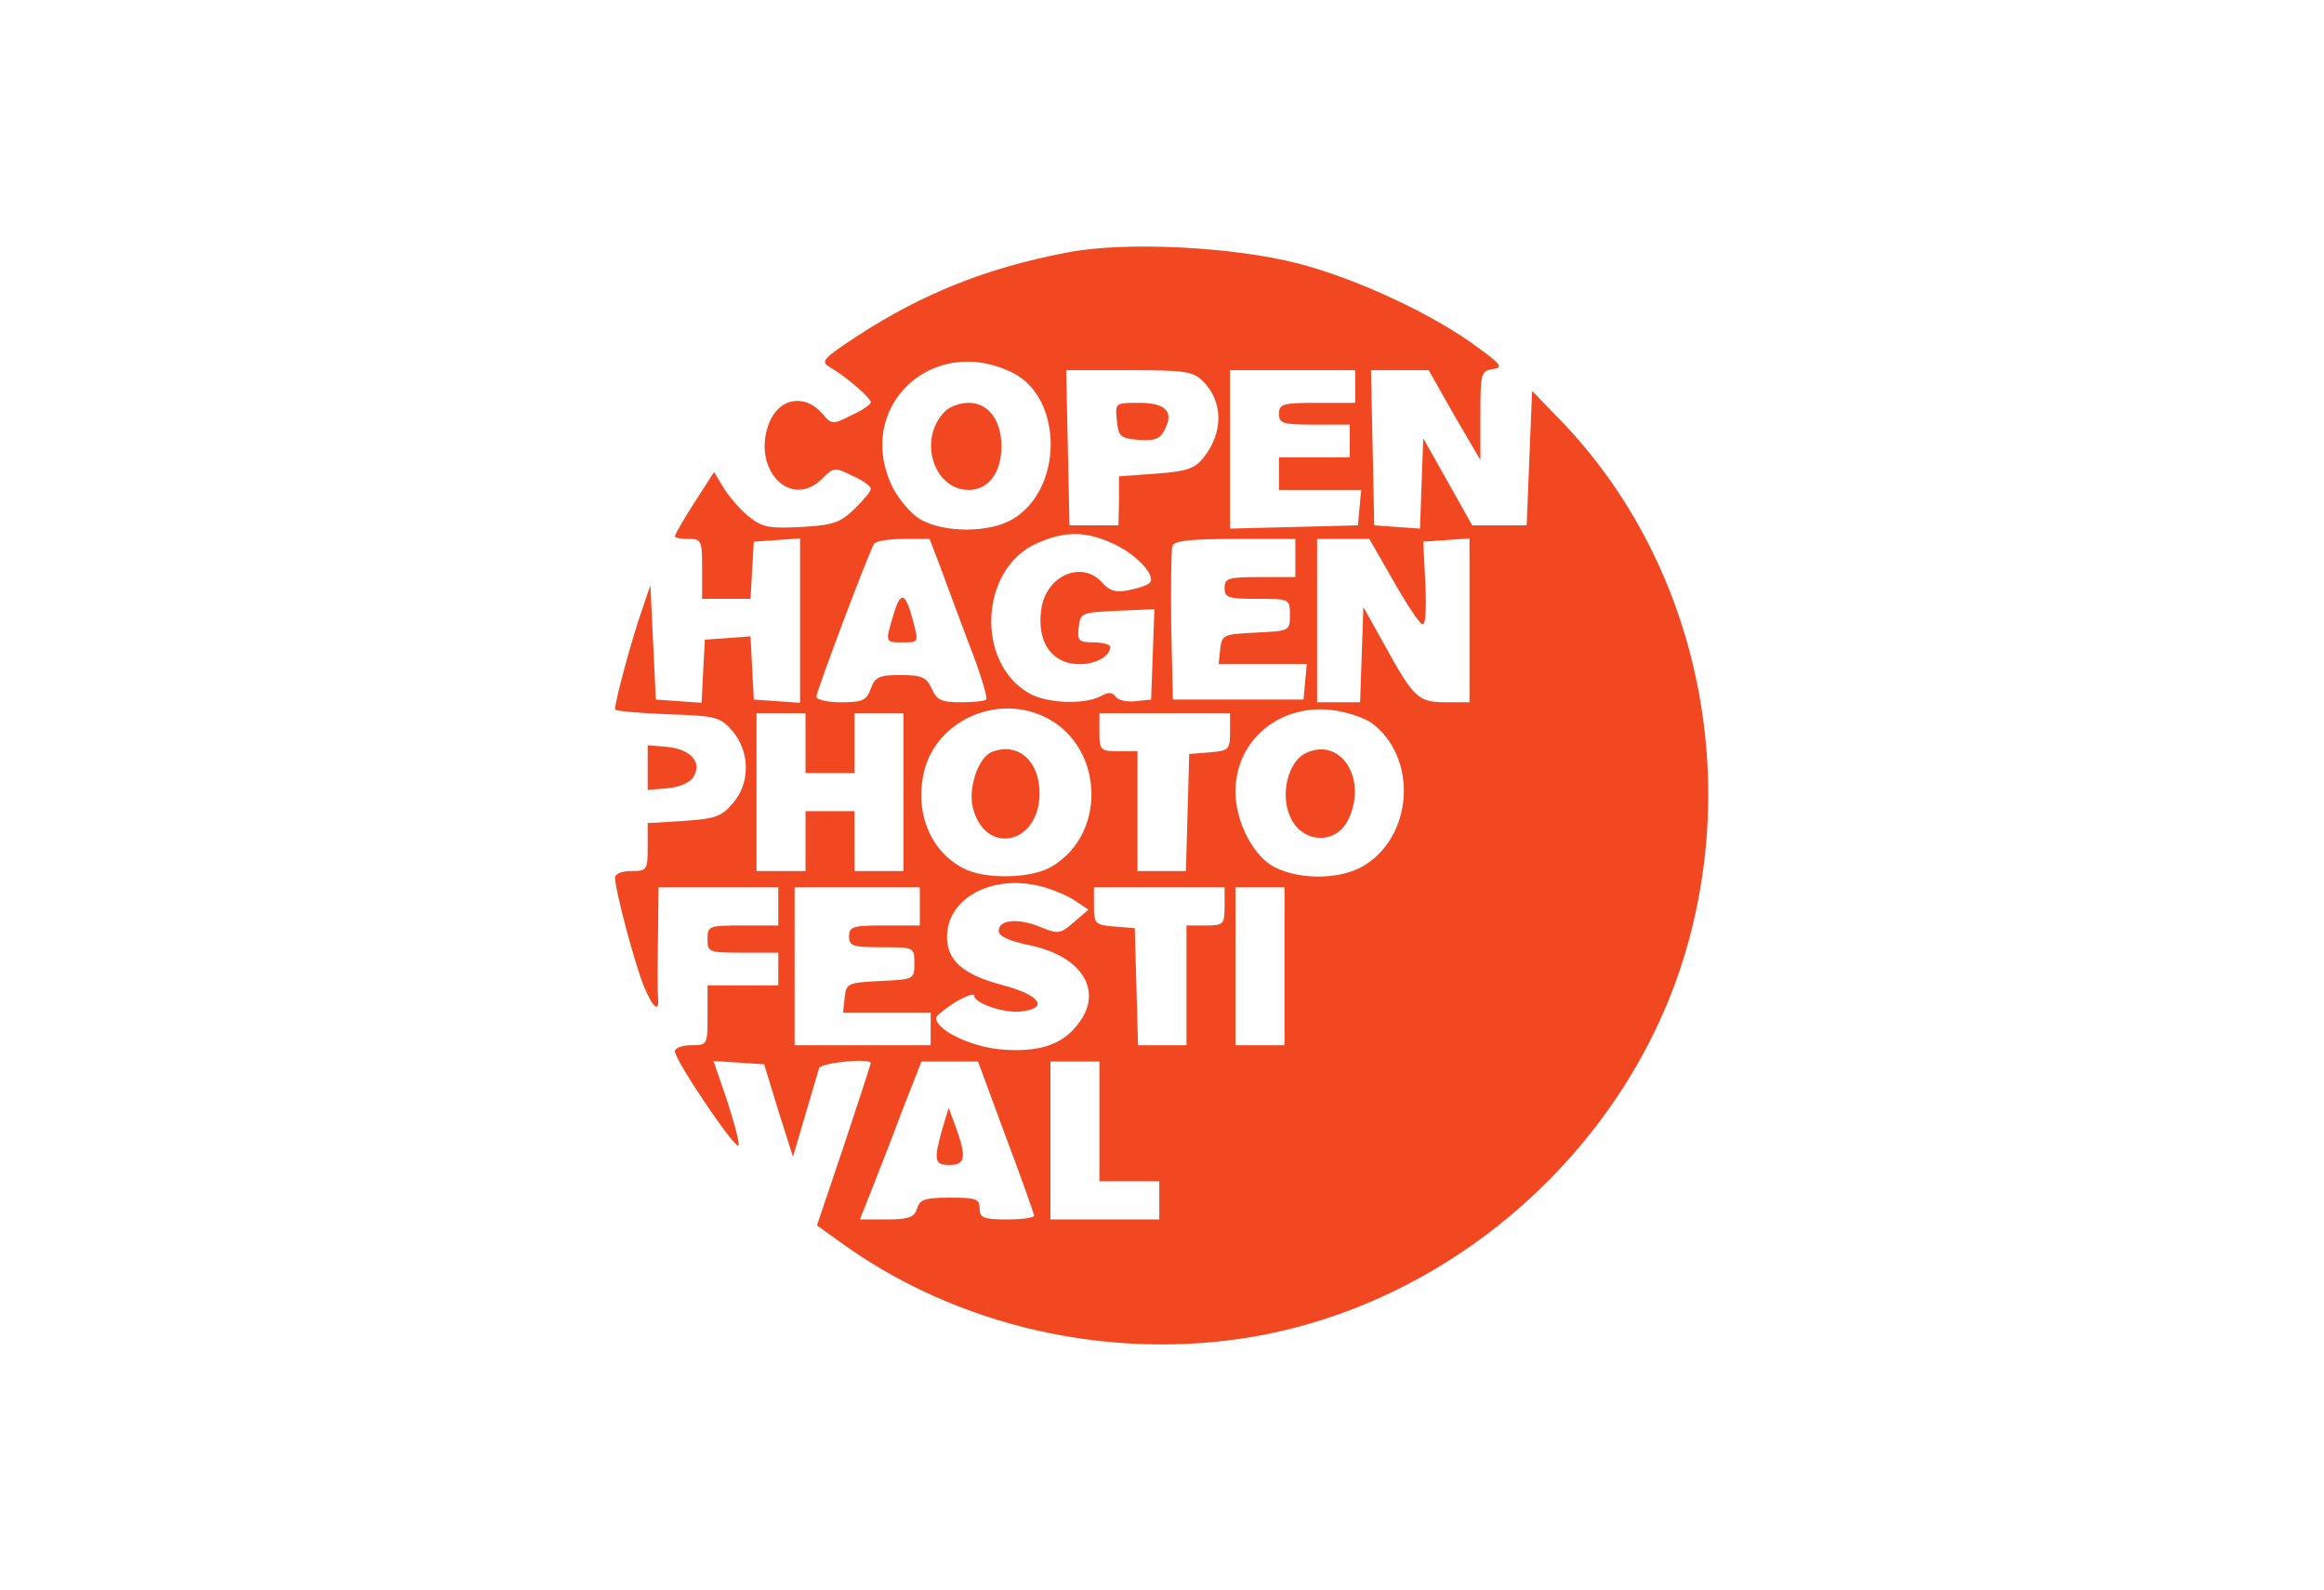
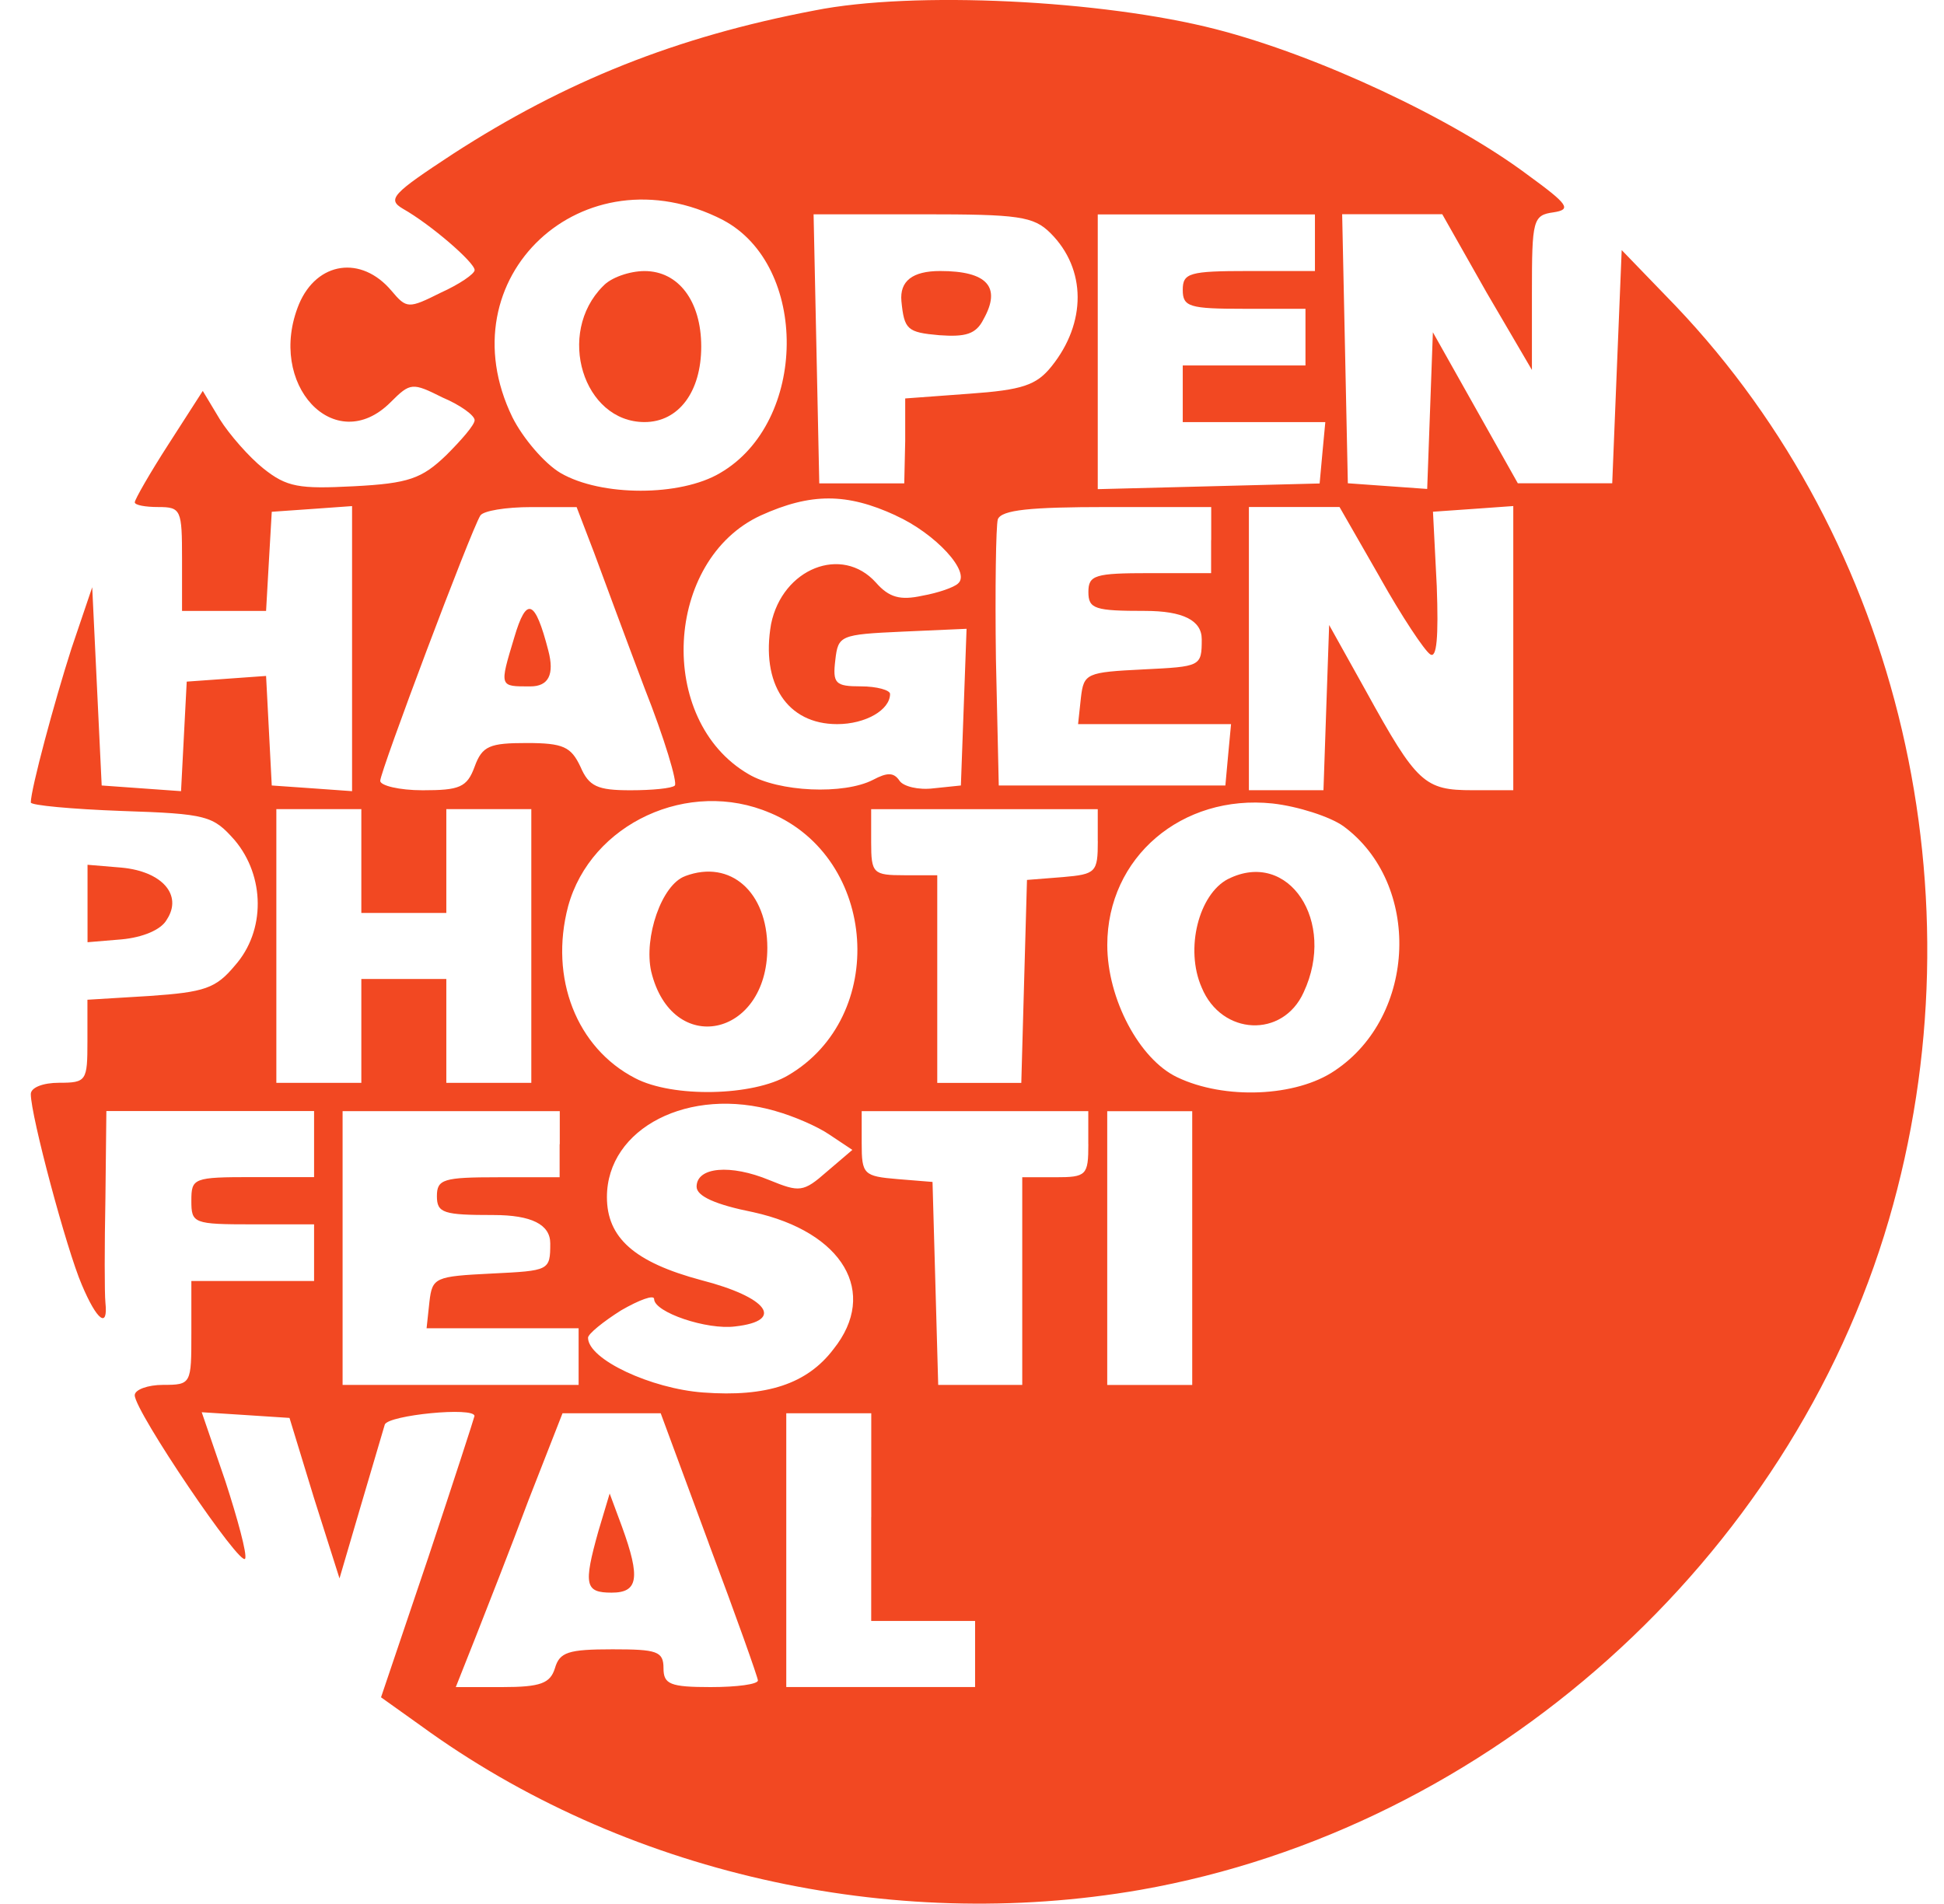
- <svg xmlns="http://www.w3.org/2000/svg" version="1.0" width="427pt" height="292pt" viewBox="0 0 427 292" preserveAspectRatio="xMidYMid meet">
-   <g transform="translate(0,292) scale(0.1,-0.1)" fill="#f24822" stroke="none">
-     <path d="M1960 2456 c-147 -28 -264 -75 -383 -152 -64 -42 -70 -48 -53 -58 30 -17 76 -57 76 -65 0 -4 -16 -15 -36 -24 -34 -17 -36 -17 -52 2 -32 38 -79 31 -98 -14 -35 -85 38 -163 97 -104 21 21 23 21 55 5 19 -8 34 -19 34 -24 0 -5 -14 -21 -30 -37 -26 -25 -40 -30 -98 -33 -58 -3 -71 -1 -96 19 -15 12 -36 36 -46 52 l-18 30 -36 -56 c-20 -31 -36 -59 -36 -62 0 -3 11 -5 25 -5 24 0 25 -3 25 -55 l0 -55 44 0 45 0 3 53 3 52 43 3 42 3 0 -151 0 -151 -42 3 -43 3 -3 58 -3 58 -42 -3 -42 -3 -3 -58 -3 -58 -42 3 -42 3 -5 105 -5 105 -22 -65 c-18 -56 -43 -149 -43 -163 0 -3 43 -7 96 -9 91 -3 97 -5 120 -31 32 -38 33 -96 0 -133 -20 -24 -32 -28 -90 -32 l-66 -4 0 -44 c0 -42 -1 -44 -30 -44 -17 0 -30 -5 -30 -12 0 -23 38 -165 54 -202 16 -38 28 -47 25 -19 -1 10 -1 60 0 111 l1 92 110 0 110 0 0 -35 0 -35 -65 0 c-63 0 -65 -1 -65 -25 0 -24 2 -25 65 -25 l65 0 0 -30 0 -30 -65 0 -65 0 0 -55 c0 -54 0 -55 -30 -55 -16 0 -30 -5 -30 -11 0 -17 113 -184 117 -173 2 5 -8 42 -21 82 l-25 73 47 -3 46 -3 26 -85 27 -85 22 75 c12 41 24 81 26 88 4 10 95 19 95 9 0 -1 -22 -69 -49 -150 l-50 -148 42 -30 c214 -156 497 -220 762 -174 370 65 688 350 793 710 100 343 12 718 -226 968 l-57 59 -5 -123 -5 -124 -50 0 -50 0 -45 80 -45 80 -3 -83 -3 -83 -42 3 -42 3 -3 143 -3 142 53 0 53 0 47 -83 48 -82 0 82 c0 77 1 82 23 85 19 3 16 8 -28 40 -79 59 -221 126 -330 154 -120 31 -320 41 -425 20z m-97 -222 c91 -48 90 -214 -3 -268 -42 -25 -126 -25 -169 0 -17 10 -40 37 -51 59 -72 148 75 285 223 209z m347 -14 c38 -38 38 -95 1 -141 -16 -20 -31 -25 -87 -29 l-68 -5 0 -45 -1 -45 -45 0 -45 0 -3 143 -3 142 116 0 c101 0 117 -2 135 -20z m280 -10 l0 -30 -70 0 c-63 0 -70 -2 -70 -20 0 -18 7 -20 65 -20 l65 0 0 -30 0 -30 -65 0 -65 0 0 -30 0 -30 76 0 75 0 -3 -32 -3 -33 -117 -3 -118 -3 0 146 0 145 115 0 115 0 0 -30z m-444 -289 c42 -19 80 -60 66 -72 -4 -4 -21 -10 -38 -13 -23 -5 -35 -2 -49 14 -36 40 -99 15 -111 -44 -11 -63 17 -106 70 -106 30 0 56 15 56 32 0 4 -14 8 -31 8 -27 0 -30 3 -27 28 3 26 5 27 71 30 l68 3 -3 -83 -3 -83 -29 -3 c-16 -2 -32 2 -36 8 -6 9 -13 9 -28 1 -31 -16 -100 -13 -132 6 -98 57 -89 227 13 274 53 24 91 24 143 0z m-320 -38 c10 -27 34 -92 54 -145 21 -53 35 -100 32 -103 -3 -3 -24 -5 -47 -5 -35 0 -44 4 -53 25 -10 21 -18 25 -57 25 -39 0 -47 -3 -55 -25 -8 -22 -16 -25 -55 -25 -25 0 -45 5 -45 10 0 10 96 265 106 281 3 5 27 9 54 9 l48 0 18 -47z m654 12 l0 -35 -65 0 c-58 0 -65 -2 -65 -20 0 -18 7 -20 60 -20 60 0 60 0 60 -30 0 -29 -1 -29 -62 -32 -60 -3 -63 -4 -66 -30 l-3 -28 81 0 81 0 -3 -32 -3 -33 -120 0 -120 0 -3 134 c-1 74 0 141 2 148 4 10 34 13 116 13 l110 0 0 -35z m179 -40 c23 -41 47 -77 53 -81 7 -5 9 18 7 72 l-4 79 43 3 42 3 0 -150 0 -151 -43 0 c-51 0 -59 7 -113 105 l-39 70 -3 -87 -3 -88 -39 0 -40 0 0 150 0 150 48 0 48 0 43 -75z m-646 -249 c114 -48 125 -216 19 -278 -37 -22 -122 -24 -162 -3 -62 32 -91 106 -71 182 24 88 128 136 214 99z m607 -14 c83 -61 78 -201 -9 -259 -41 -28 -117 -31 -167 -7 -40 19 -74 83 -74 140 0 93 79 160 175 150 27 -3 61 -14 75 -24z m-1040 -37 l0 -55 45 0 45 0 0 55 0 55 45 0 45 0 0 -145 0 -145 -45 0 -45 0 0 55 0 55 -45 0 -45 0 0 -55 0 -55 -45 0 -45 0 0 145 0 145 45 0 45 0 0 -55z m780 21 c0 -33 -2 -35 -37 -38 l-38 -3 -3 -107 -3 -108 -44 0 -45 0 0 110 0 110 -35 0 c-33 0 -35 2 -35 35 l0 35 120 0 120 0 0 -34z m-341 -286 c18 -5 44 -16 57 -25 l24 -16 -27 -23 c-25 -22 -29 -22 -61 -9 -41 17 -77 14 -77 -7 0 -10 20 -19 60 -27 95 -21 133 -85 85 -145 -28 -37 -71 -51 -138 -46 -55 4 -122 35 -122 58 0 4 16 17 35 29 19 11 35 17 35 12 0 -14 56 -33 86 -29 53 6 34 31 -36 49 -71 19 -100 45 -100 88 0 73 87 118 179 91z m-229 -35 l0 -35 -65 0 c-58 0 -65 -2 -65 -20 0 -18 7 -20 60 -20 60 0 60 0 60 -30 0 -29 -1 -29 -62 -32 -60 -3 -63 -4 -66 -30 l-3 -28 80 0 81 0 0 -30 0 -30 -125 0 -125 0 0 145 0 145 115 0 115 0 0 -35z m560 0 c0 -33 -2 -35 -35 -35 l-35 0 0 -110 0 -110 -45 0 -44 0 -3 108 -3 107 -37 3 c-36 3 -38 5 -38 38 l0 34 120 0 120 0 0 -35z m110 -110 l0 -145 -45 0 -45 0 0 145 0 145 45 0 45 0 0 -145z m-512 -313 c29 -77 52 -142 52 -145 0 -4 -22 -7 -50 -7 -43 0 -50 3 -50 20 0 18 -7 20 -54 20 -46 0 -56 -3 -61 -20 -5 -16 -15 -20 -56 -20 l-49 0 21 53 c11 28 37 94 56 145 l36 92 52 0 52 0 51 -138z m172 28 l0 -110 55 0 55 0 0 -35 0 -35 -100 0 -100 0 0 145 0 145 45 0 45 0 0 -110z" />
-     <path d="M1736 2164 c-50 -50 -21 -144 44 -144 36 0 60 32 60 80 0 48 -24 80 -60 80 -16 0 -36 -7 -44 -16z" />
-     <path d="M2052 2148 c3 -30 6 -33 40 -36 28 -2 39 1 47 17 19 34 4 51 -46 51 -44 0 -44 0 -41 -32z" />
-     <path d="M1642 1792 c-16 -53 -16 -52 17 -52 29 0 29 0 19 38 -14 54 -23 58 -36 14z" />
-     <path d="M1823 1539 c-25 -9 -44 -65 -36 -101 22 -91 123 -70 123 25 0 59 -39 94 -87 76z" />
-     <path d="M2398 1536 c-31 -16 -46 -74 -28 -115 21 -51 86 -54 108 -5 35 75 -16 152 -80 120z" />
-     <path d="M1731 845 c-16 -57 -14 -65 14 -65 29 0 31 15 11 70 l-13 35 -12 -40z" />
-     <path d="M1190 1510 l0 -41 36 3 c22 2 42 10 48 21 17 26 -5 51 -48 55 l-36 3 0 -41z" />
-   </g>
+ <svg xmlns="http://www.w3.org/2000/svg" id="Layer_1" viewBox="0 0 390 382">
+   <defs>
+     <style>.cls-1{fill:#f24822;stroke-width:0px;}</style>
+   </defs>
+   <path class="cls-1" d="M163.41,2.1c-27.84,5.3-50.01,14.21-72.55,28.79-12.12,7.96-13.26,9.09-10.04,10.99,5.68,3.22,14.4,10.8,14.4,12.31,0,.76-3.03,2.84-6.82,4.55-6.44,3.22-6.82,3.22-9.85-.38-6.06-7.2-14.96-5.87-18.56,2.65-6.63,16.1,7.2,30.88,18.37,19.7,3.98-3.98,4.36-3.98,10.42-.95,3.6,1.52,6.44,3.6,6.44,4.55s-2.65,3.98-5.68,7.01c-4.92,4.74-7.58,5.68-18.56,6.25-10.99.57-13.45.19-18.18-3.6-2.84-2.27-6.82-6.82-8.71-9.85l-3.41-5.68-6.82,10.61c-3.79,5.87-6.82,11.18-6.82,11.74s2.08.95,4.74.95c4.55,0,4.74.57,4.74,10.42v10.42h16.86l.57-10.04.57-9.85,8.15-.57,7.96-.57v57.2l-7.96-.57-8.15-.57-.57-10.99-.57-10.99-7.96.57-7.96.57-.57,10.99-.57,10.99-7.96-.57-7.96-.57-.95-19.89-.95-19.89-4.17,12.31c-3.41,10.61-8.15,28.22-8.15,30.88,0,.57,8.15,1.33,18.18,1.7,17.24.57,18.37.95,22.73,5.87,6.06,7.2,6.25,18.18,0,25.19-3.79,4.55-6.06,5.3-17.05,6.06l-12.5.76v8.33c0,7.96-.19,8.33-5.68,8.33-3.22,0-5.68.95-5.68,2.27,0,4.36,7.2,31.25,10.23,38.26,3.03,7.2,5.3,8.9,4.74,3.6-.19-1.89-.19-11.37,0-21.03l.19-17.43h41.67v13.26h-12.31c-11.93,0-12.31.19-12.31,4.74s.38,4.74,12.31,4.74h12.31v11.37h-24.62v10.42c0,10.23,0,10.42-5.68,10.42-3.03,0-5.68.95-5.68,2.08,0,3.22,21.4,34.85,22.16,32.77.38-.95-1.52-7.96-3.98-15.53l-4.74-13.83,8.9.57,8.71.57,4.92,16.1,5.11,16.1,4.17-14.21c2.27-7.77,4.55-15.34,4.92-16.67.76-1.89,17.99-3.6,17.99-1.7,0,.19-4.17,13.07-9.28,28.41l-9.47,28.03,7.96,5.68c40.54,29.55,94.14,41.67,144.34,32.96,70.09-12.31,130.32-66.3,150.21-134.49,18.94-64.97,2.27-136-42.81-183.36l-10.8-11.18-.95,23.3-.95,23.49h-18.94l-8.52-15.15-8.52-15.15-.57,15.72-.57,15.72-7.96-.57-7.96-.57-.57-27.09-.57-26.9h20.08l8.9,15.72,9.09,15.53v-15.53c0-14.59.19-15.53,4.36-16.1,3.6-.57,3.03-1.52-5.3-7.58-14.96-11.18-41.86-23.87-62.51-29.17C221.19.02,183.3-1.88,163.41,2.1ZM145.04,44.15c17.24,9.09,17.05,40.54-.57,50.76-7.96,4.74-23.87,4.74-32.01,0-3.22-1.89-7.58-7.01-9.66-11.18-13.64-28.03,14.21-53.98,42.24-39.59ZM210.77,46.8c7.2,7.2,7.2,17.99.19,26.71-3.03,3.79-5.87,4.74-16.48,5.49l-12.88.95v8.52l-.19,8.52h-17.05l-.57-27.09-.57-26.9h21.97c19.13,0,22.16.38,25.57,3.79ZM263.8,48.7v5.68h-13.26c-11.93,0-13.26.38-13.26,3.79s1.33,3.79,12.31,3.79h12.31v11.37h-24.62v11.37h28.6l-.57,6.06-.57,6.25-22.16.57-22.35.57v-55.12h43.57v5.68ZM179.7,103.44c7.96,3.6,15.15,11.37,12.5,13.64-.76.76-3.98,1.89-7.2,2.46-4.36.95-6.63.38-9.28-2.65-6.82-7.58-18.75-2.84-21.03,8.33-2.08,11.93,3.22,20.08,13.26,20.08,5.68,0,10.61-2.84,10.61-6.06,0-.76-2.65-1.52-5.87-1.52-5.11,0-5.68-.57-5.11-5.3.57-4.92.95-5.11,13.45-5.68l12.88-.57-.57,15.72-.57,15.72-5.49.57c-3.03.38-6.06-.38-6.82-1.52-1.14-1.7-2.46-1.7-5.3-.19-5.87,3.03-18.94,2.46-25-1.14-18.56-10.8-16.86-43,2.46-51.9,10.04-4.55,17.24-4.55,27.09,0ZM119.09,110.64c1.89,5.11,6.44,17.43,10.23,27.47,3.98,10.04,6.63,18.94,6.06,19.51s-4.55.95-8.9.95c-6.63,0-8.33-.76-10.04-4.74-1.89-3.98-3.41-4.74-10.8-4.74s-8.9.57-10.42,4.74-3.03,4.74-10.42,4.74c-4.74,0-8.52-.95-8.52-1.89,0-1.89,18.18-50.2,20.08-53.23.57-.95,5.11-1.7,10.23-1.7h9.09l3.41,8.9ZM242.97,108.37v6.63h-12.31c-10.99,0-12.31.38-12.31,3.79s1.33,3.79,11.37,3.79q11.37,0,11.37,5.68c0,5.49-.19,5.49-11.74,6.06-11.37.57-11.93.76-12.5,5.68l-.57,5.3h30.69l-.57,6.06-.57,6.25h-45.46l-.57-25.38c-.19-14.02,0-26.71.38-28.03.76-1.89,6.44-2.46,21.97-2.46h20.84v6.63ZM276.87,115.94c4.36,7.77,8.9,14.59,10.04,15.34,1.33.95,1.7-3.41,1.33-13.64l-.76-14.96,8.15-.57,7.96-.57v57.02h-8.15c-9.66,0-11.18-1.33-21.4-19.89l-7.39-13.26-.57,16.48-.57,16.67h-14.96v-56.83h18.18l8.15,14.21ZM154.51,163.11c21.59,9.09,23.68,40.91,3.6,52.66-7.01,4.17-23.11,4.55-30.69.57-11.74-6.06-17.24-20.08-13.45-34.47,4.55-16.67,24.25-25.76,40.54-18.75ZM269.49,165.76c15.72,11.55,14.77,38.07-1.7,49.06-7.77,5.3-22.16,5.87-31.63,1.33-7.58-3.6-14.02-15.72-14.02-26.52,0-17.62,14.96-30.31,33.15-28.41,5.11.57,11.55,2.65,14.21,4.55ZM72.49,172.77v10.42h17.05v-20.84h17.05v54.93h-17.05v-20.84h-17.05v20.84h-17.05v-54.93h17.05v10.42ZM220.24,168.79c0,6.25-.38,6.63-7.01,7.2l-7.2.57-.57,20.27-.57,20.46h-16.86v-41.67h-6.63c-6.25,0-6.63-.38-6.63-6.63v-6.63h45.46v6.44ZM155.65,222.96c3.41.95,8.33,3.03,10.8,4.74l4.55,3.03-5.11,4.36c-4.74,4.17-5.49,4.17-11.55,1.7-7.77-3.22-14.59-2.65-14.59,1.33,0,1.89,3.79,3.6,11.37,5.11,17.99,3.98,25.19,16.1,16.1,27.47-5.3,7.01-13.45,9.66-26.14,8.71-10.42-.76-23.11-6.63-23.11-10.99,0-.76,3.03-3.22,6.63-5.49,3.6-2.08,6.63-3.22,6.63-2.27,0,2.65,10.61,6.25,16.29,5.49,10.04-1.14,6.44-5.87-6.82-9.28-13.45-3.6-18.94-8.52-18.94-16.67,0-13.83,16.48-22.35,33.91-17.24ZM112.27,229.59v6.63h-12.31c-10.99,0-12.31.38-12.31,3.79s1.33,3.79,11.37,3.79q11.37,0,11.37,5.68c0,5.49-.19,5.49-11.74,6.06-11.37.57-11.93.76-12.5,5.68l-.57,5.3h30.5v11.37h-47.35v-54.93h43.57v6.63ZM218.34,229.59c0,6.25-.38,6.63-6.63,6.63h-6.63v41.67h-16.86l-.57-20.46-.57-20.27-7.01-.57c-6.82-.57-7.2-.95-7.2-7.2v-6.44h45.46v6.63ZM239.18,250.43v27.47h-17.05v-54.93h17.05v27.47ZM142.2,309.72c5.49,14.59,9.85,26.9,9.85,27.47,0,.76-4.17,1.33-9.47,1.33-8.15,0-9.47-.57-9.47-3.79,0-3.41-1.33-3.79-10.23-3.79s-10.61.57-11.55,3.79c-.95,3.03-2.84,3.79-10.61,3.79h-9.28l3.98-10.04c2.08-5.3,7.01-17.81,10.61-27.47l6.82-17.43h19.7l9.66,26.14ZM174.78,304.41v20.84h20.84v13.26h-37.88v-54.93h17.05v20.84Z" />
+   <path class="cls-1" d="M120.98,57.41c-9.47,9.47-3.98,27.28,8.33,27.28,6.82,0,11.37-6.06,11.37-15.15s-4.55-15.15-11.37-15.15c-3.03,0-6.82,1.33-8.33,3.03Z" />
+   <path class="cls-1" d="M180.84,60.44c.57,5.68,1.14,6.25,7.58,6.82,5.3.38,7.39-.19,8.9-3.22,3.6-6.44.76-9.66-8.71-9.66q-8.33,0-7.77,6.06Z" />
+   <path class="cls-1" d="M103.18,127.88c-3.03,10.04-3.03,9.85,3.22,9.85q5.49,0,3.6-7.2c-2.65-10.23-4.36-10.99-6.82-2.65Z" />
+   <path class="cls-1" d="M137.46,175.8c-4.74,1.7-8.33,12.31-6.82,19.13,4.17,17.24,23.3,13.26,23.3-4.74,0-11.18-7.39-17.81-16.48-14.4Z" />
+   <path class="cls-1" d="M246.38,176.37c-5.87,3.03-8.71,14.02-5.3,21.78,3.98,9.66,16.29,10.23,20.46.95,6.63-14.21-3.03-28.79-15.15-22.73Z" />
+   <path class="cls-1" d="M120.04,307.26c-3.03,10.8-2.65,12.31,2.65,12.31s5.87-2.84,2.08-13.26l-2.46-6.63-2.27,7.58Z" />
+   <path class="cls-1" d="M17.56,181.29v7.77l6.82-.57c4.17-.38,7.96-1.89,9.09-3.98,3.22-4.92-.95-9.66-9.09-10.42l-6.82-.57v7.77Z" />
</svg>
